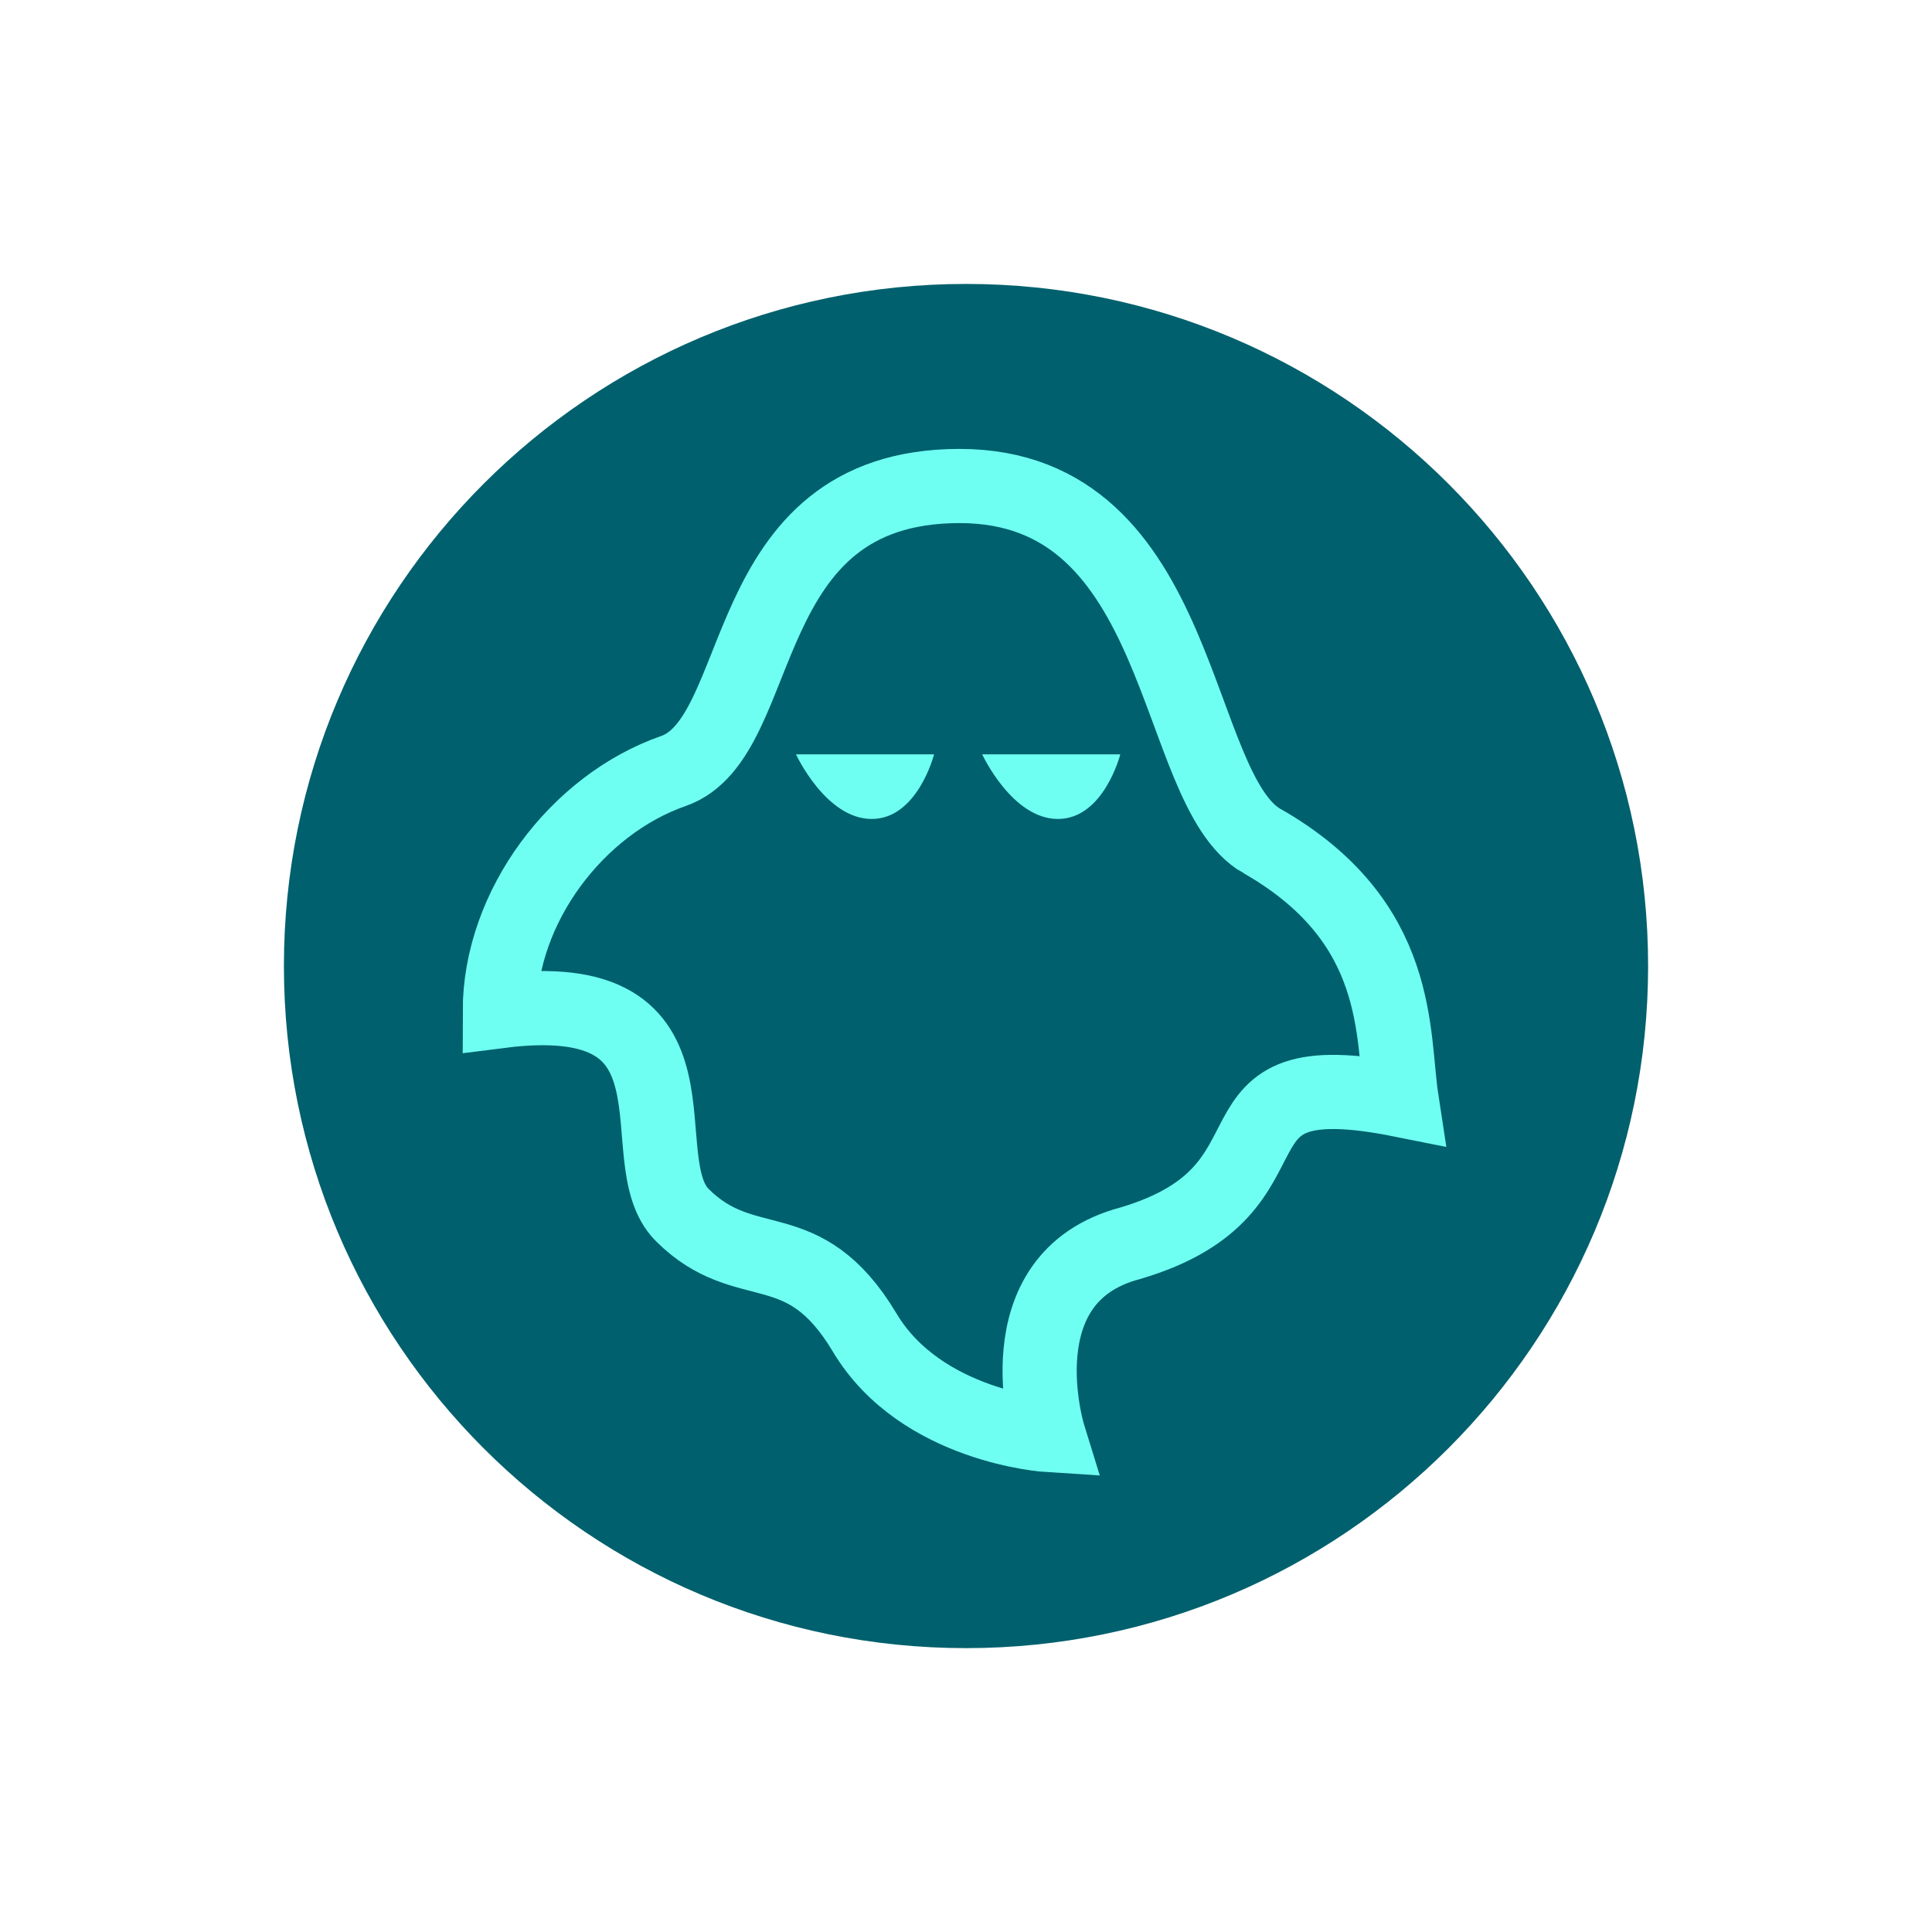
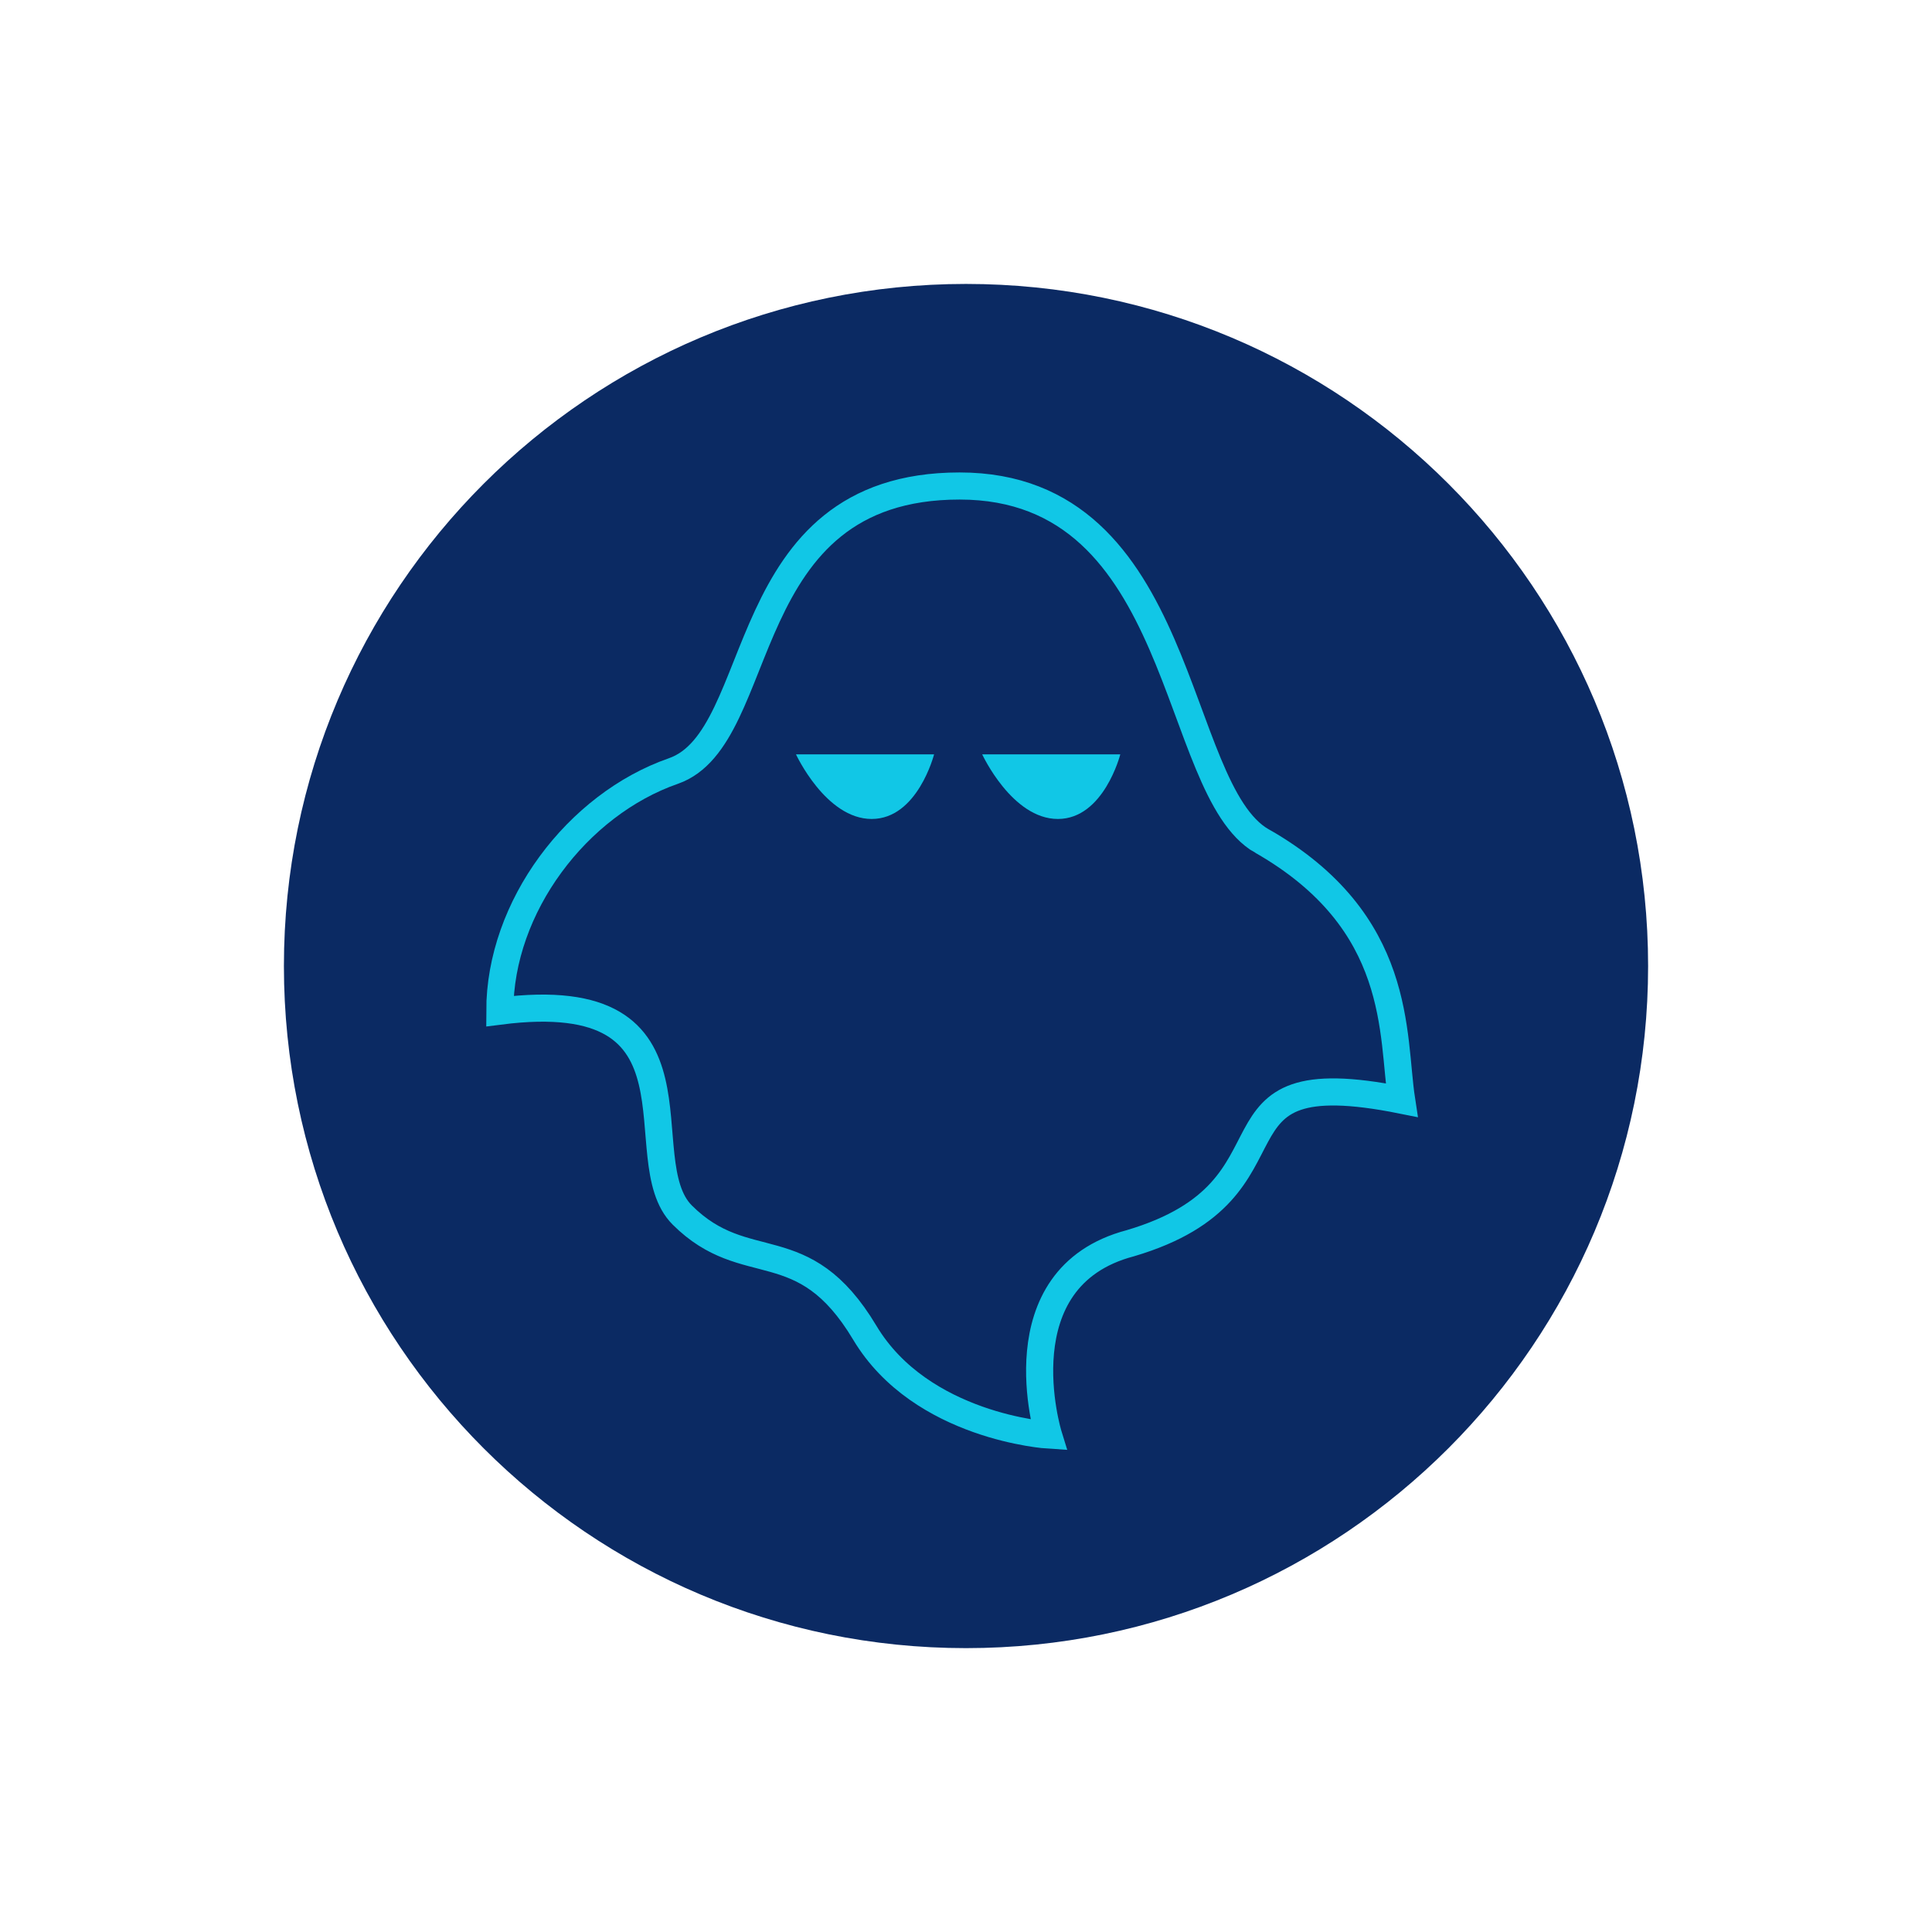
- <svg xmlns="http://www.w3.org/2000/svg" xmlns:ns1="http://www.openswatchbook.org/uri/2009/osb" xmlns:xlink="http://www.w3.org/1999/xlink" width="512" height="512" viewBox="0 0 135.467 135.467" version="1.1" id="svg8">
+ <svg xmlns="http://www.w3.org/2000/svg" xmlns:xlink="http://www.w3.org/1999/xlink" width="512" height="512" viewBox="0 0 135.467 135.467" version="1.1" id="svg8">
  <defs id="defs2">
    <linearGradient id="linearGradient943">
      <stop style="stop-color:#000000;stop-opacity:1;" offset="0" id="stop941" />
    </linearGradient>
-     <linearGradient id="Spectre_Dark" ns1:paint="solid">
-       <stop style="stop-color:#00606d;stop-opacity:1;" offset="0" id="stop935" />
+     <linearGradient id="Spectre_Dark">
+       <stop style="stop-color:#0b2a63;stop-opacity:1;" offset="0" id="stop935" />
    </linearGradient>
-     <linearGradient id="Spectre" ns1:paint="solid">
-       <stop style="stop-color:#6ffff2;stop-opacity:1;" offset="0" id="stop929" />
+     <linearGradient id="Spectre">
+       <stop style="stop-color:#11c7e6;stop-opacity:1;" offset="0" id="stop929" />
    </linearGradient>
    <linearGradient id="linearGradient897">
      <stop style="stop-color:#000000;stop-opacity:1;" offset="0" id="stop895" />
    </linearGradient>
    <linearGradient xlink:href="#Spectre" id="linearGradient933" x1="0.731" y1="16.79" x2="11.938" y2="16.79" gradientUnits="userSpaceOnUse" />
-     <linearGradient xlink:href="#Spectre_Dark" id="linearGradient939" x1="-1.1" y1="17.103" x2="14.402" y2="17.103" gradientUnits="userSpaceOnUse" />
-     <linearGradient xlink:href="#Spectre" id="linearGradient947" gradientUnits="userSpaceOnUse" />
-     <linearGradient xlink:href="#Spectre" id="linearGradient957" gradientUnits="userSpaceOnUse" />
-     <linearGradient xlink:href="#Spectre" id="linearGradient959" gradientUnits="userSpaceOnUse" />
+     <linearGradient xlink:href="#Spectre_Dark" id="linearGradient974" gradientUnits="userSpaceOnUse" />
  </defs>
  <g id="layer1" transform="translate(0,-161.5333)">
    <g id="g834" transform="matrix(6.170461,0,0,6.170461,26.69435,123.7357)">
-       <circle style="fill:url(#linearGradient939);fill-opacity:1.0;stroke:none;stroke-width:0.204;stroke-linecap:round;stroke-miterlimit:4;stroke-dasharray:none;stroke-opacity:1;paint-order:markers stroke fill" id="path893" cx="6.651" cy="17.103" r="7.751" />
+       <circle style="fill:url(#linearGradient974);fill-opacity:1.0;stroke:none;stroke-width:0.204;stroke-linecap:round;stroke-miterlimit:4;stroke-dasharray:none;stroke-opacity:1;paint-order:markers stroke fill" id="path893" cx="6.651" cy="17.103" r="7.751" />
      <g id="g904" transform="translate(0.2273427,0.08221173)">
-         <path style="fill:none;stroke:url(#linearGradient933);stroke-width:0.843;stroke-linecap:round;stroke-miterlimit:10;stroke-dasharray:none;stroke-opacity:1" class="st0" d="m 9.787,15.601 c -1.033,-0.59 -0.856,-4.035 -3.436,-4.035 -2.58,0 -2.16,2.859 -3.253,3.239 -1.092,0.38 -1.972,1.541 -1.972,2.728 2.483,-0.317 1.44,1.685 2.073,2.317 0.726,0.724 1.371,0.162 2.074,1.337 0.642,1.074 2.088,1.164 2.088,1.164 0,0 -0.552,-1.789 0.929,-2.18 2.09,-0.617 0.694,-2.105 3.084,-1.626 -0.114,-0.744 0.023,-2.025 -1.587,-2.945 z" id="path817" />
-         <g id="g908" transform="translate(-0.01727383,0.1026041)" style="fill:url(#linearGradient947);fill-opacity:1">
-           <path d="m 6.078,14.513 c 0,0 -0.187,0.734 -0.709,0.734 -0.521,0 -0.86,-0.734 -0.86,-0.734 z" id="ellipse819" style="fill:url(#linearGradient957);fill-opacity:1;stroke-width:0.56" />
-           <path d="m 8.194,14.513 c 0,0 -0.187,0.734 -0.709,0.734 -0.521,0 -0.86,-0.734 -0.86,-0.734 z" id="ellipse819-7" style="fill:url(#linearGradient959);fill-opacity:1;stroke-width:0.56" />
+         <path style="fill:none;stroke:url(#linearGradient933);stroke-width:0.308;stroke-linecap:round;stroke-miterlimit:10;stroke-dasharray:none;stroke-opacity:1" class="st0" d="m 9.787,15.601 c -1.033,-0.59 -0.856,-4.035 -3.436,-4.035 -2.58,0 -2.16,2.859 -3.253,3.239 -1.092,0.38 -1.972,1.541 -1.972,2.728 2.483,-0.317 1.44,1.685 2.073,2.317 0.726,0.724 1.371,0.162 2.074,1.337 0.642,1.074 2.088,1.164 2.088,1.164 0,0 -0.552,-1.789 0.929,-2.18 2.09,-0.617 0.694,-2.105 3.084,-1.626 -0.114,-0.744 0.023,-2.025 -1.587,-2.945 z" id="path817" />
+         <g id="g908" transform="translate(-0.01727383,0.1026041)" style="fill:#11c7e6;fill-opacity:1">
+           <path d="m 6.078,14.513 c 0,0 -0.187,0.734 -0.709,0.734 -0.521,0 -0.86,-0.734 -0.86,-0.734 z" id="ellipse819" style="fill:#11c7e6;fill-opacity:1;stroke-width:0.56" />
+           <path d="m 8.194,14.513 c 0,0 -0.187,0.734 -0.709,0.734 -0.521,0 -0.86,-0.734 -0.86,-0.734 z" id="ellipse819-7" style="fill:#11c7e6;fill-opacity:1;stroke-width:0.56" />
        </g>
      </g>
    </g>
  </g>
  <style id="style815" type="text/css">
	.st0{fill:none;stroke:#000000;stroke-width:2;stroke-linecap:round;stroke-miterlimit:10;}
</style>
</svg>
